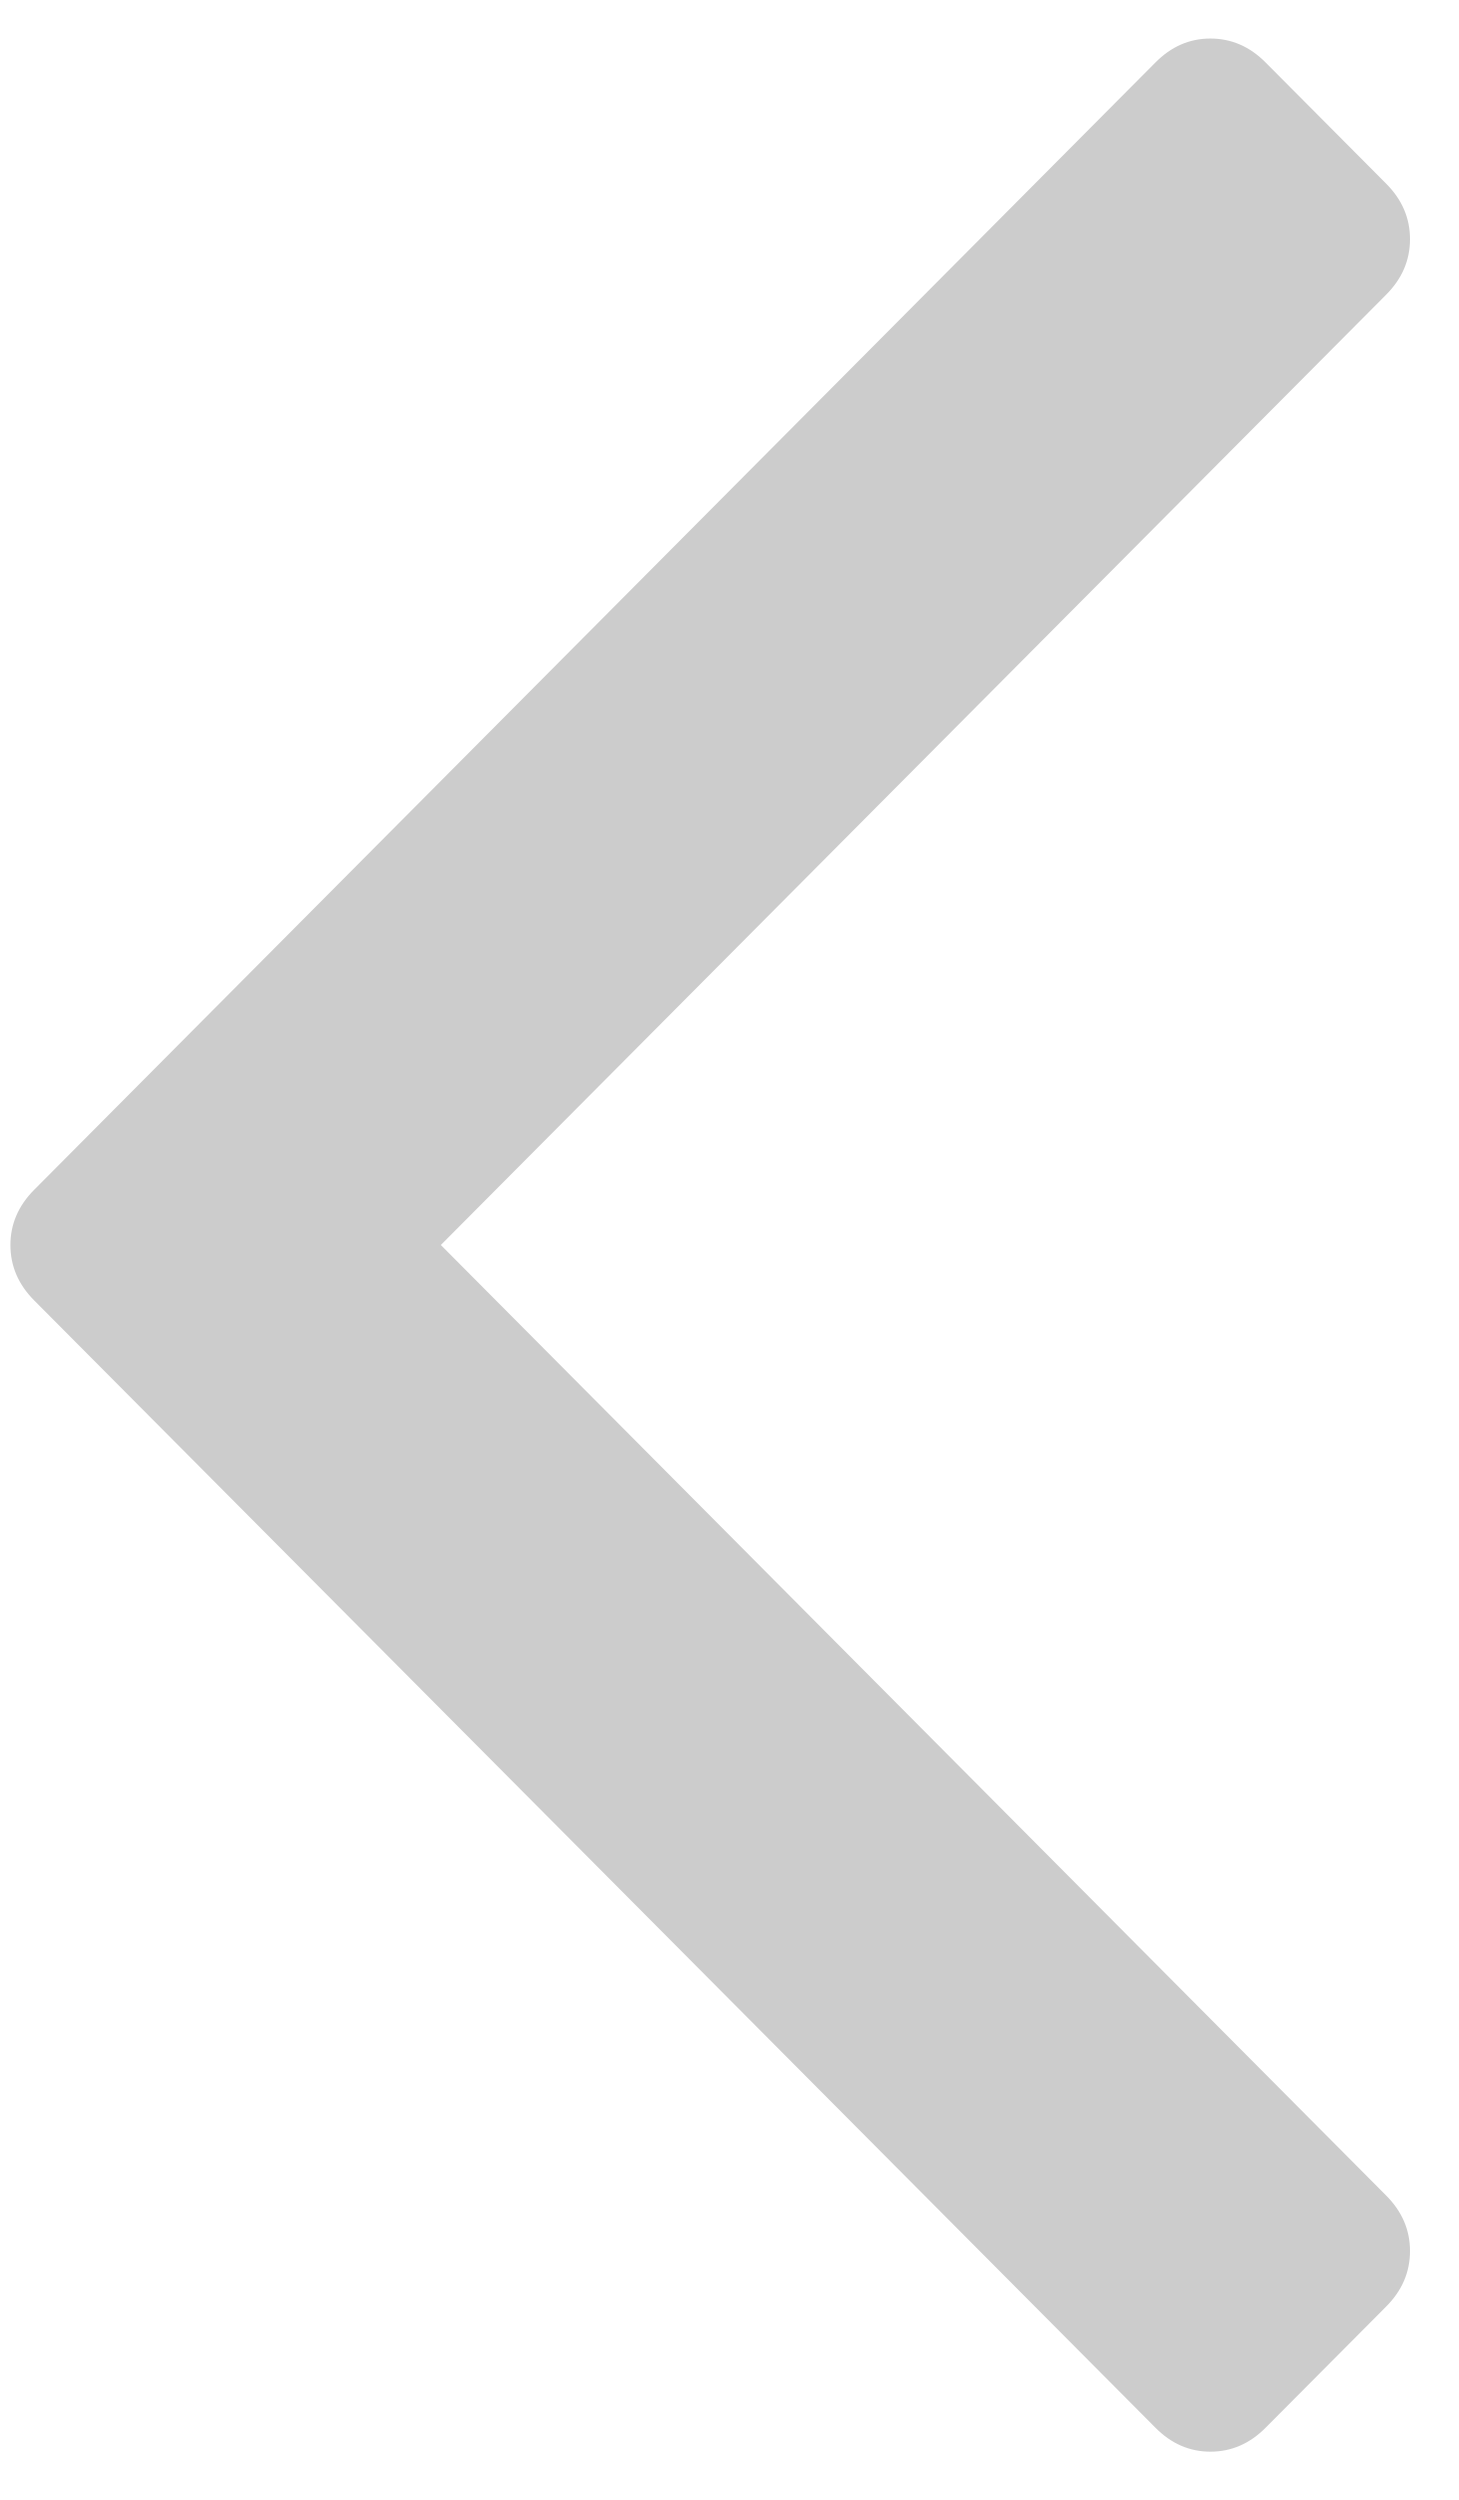
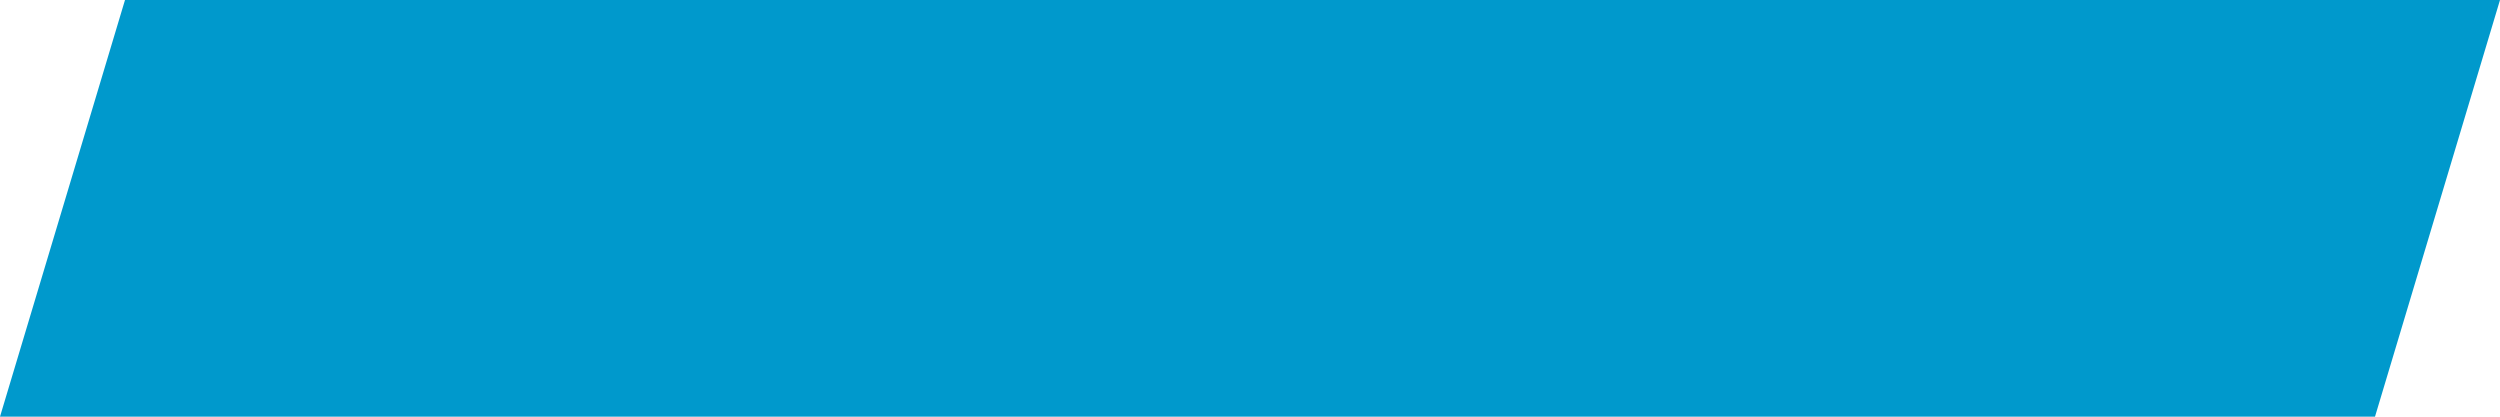
- <svg xmlns="http://www.w3.org/2000/svg" version="1.1" width="7px" height="12px">
-   <g transform="matrix(1 0 0 1 -1562 -80 )">
-     <path d="M 6.653 0.881  C 6.73 0.958  6.768 1.047  6.768 1.148  C 6.768 1.249  6.73 1.338  6.653 1.415  L 2.116 5.976  L 6.653 10.538  C 6.73 10.615  6.768 10.704  6.768 10.805  C 6.768 10.906  6.73 10.995  6.653 11.072  L 6.076 11.652  C 5.999 11.73  5.91 11.768  5.81 11.768  C 5.71 11.768  5.622 11.73  5.545 11.652  L 0.165 6.243  C 0.088 6.166  0.05 6.077  0.05 5.976  C 0.05 5.876  0.088 5.787  0.165 5.71  L 5.545 0.301  C 5.622 0.223  5.71 0.185  5.81 0.185  C 5.91 0.185  5.999 0.223  6.076 0.301  L 6.653 0.881  Z " fill-rule="nonzero" fill="#cccccc" stroke="none" transform="matrix(1 0 0 1 1562 80 )" />
+ <svg xmlns="http://www.w3.org/2000/svg" version="1.1" width="24px" height="4px">
+   <g transform="matrix(1 0 0 1 -1244 -129 )">
+     <path d="M 1244 133  L 1245.2 129  L 1268 129  L 1266.8 133  L 1244 133  Z " fill-rule="nonzero" fill="#0099cc" stroke="none" />
  </g>
</svg>
